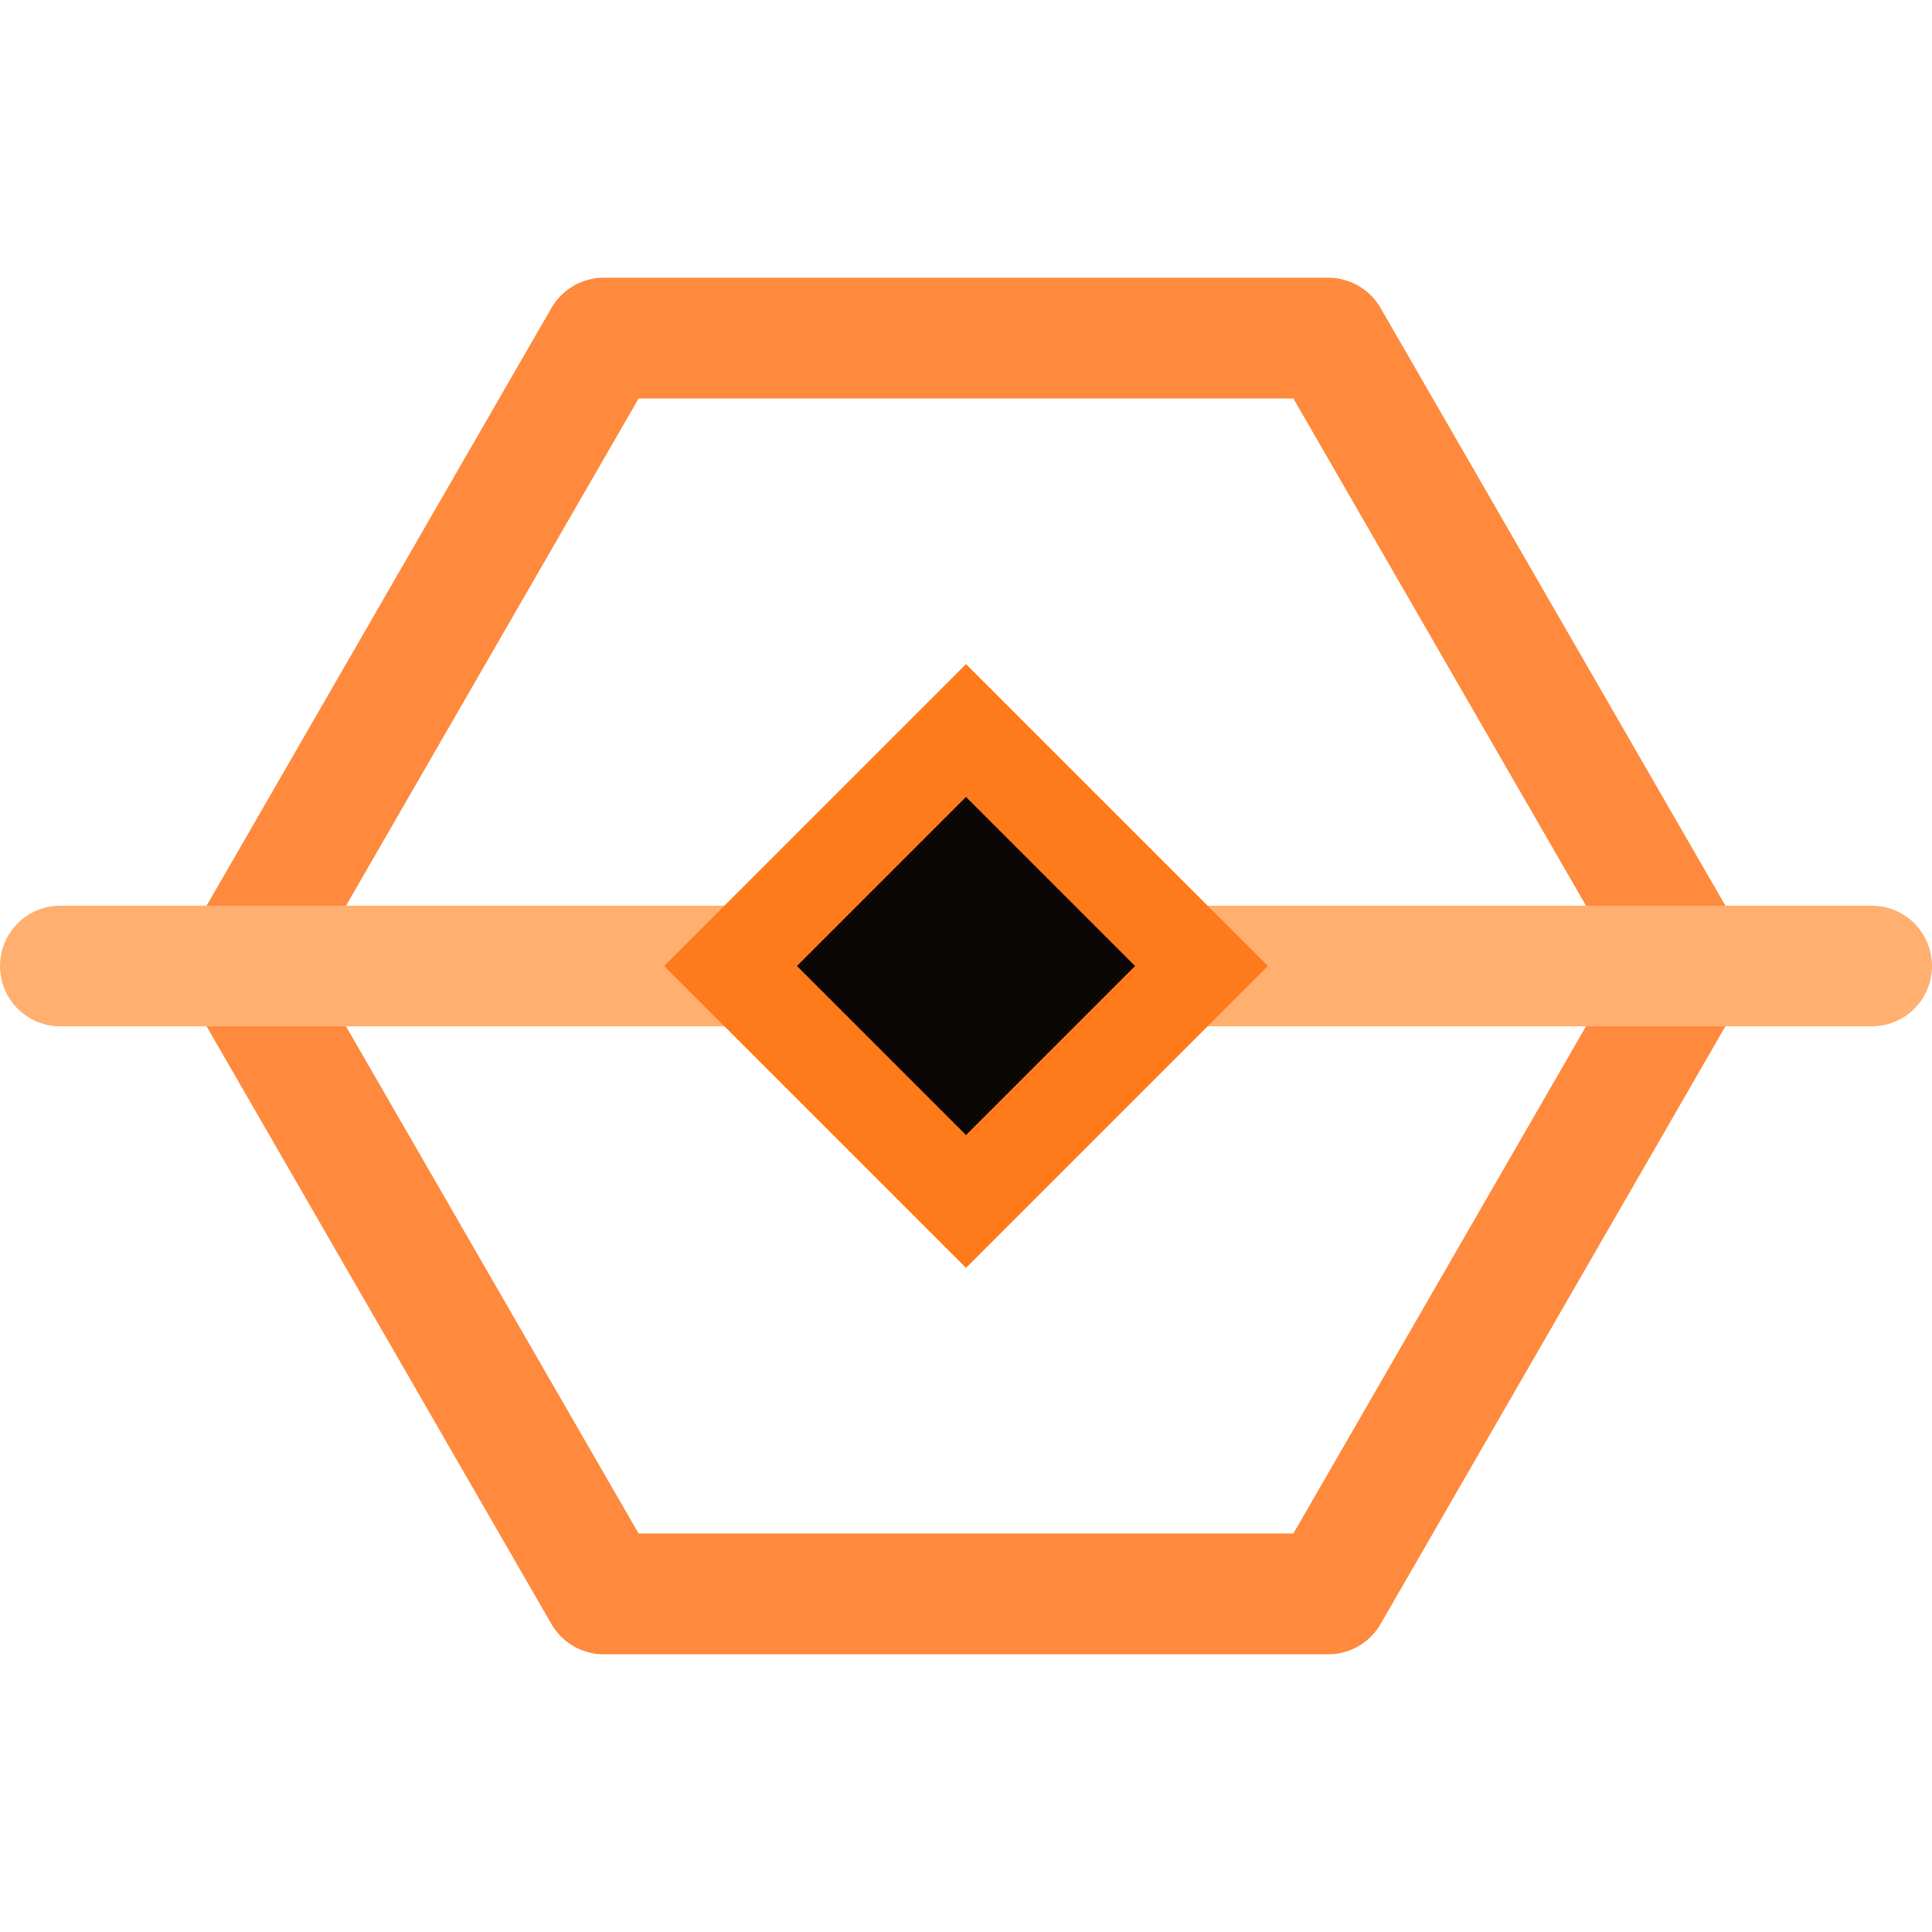
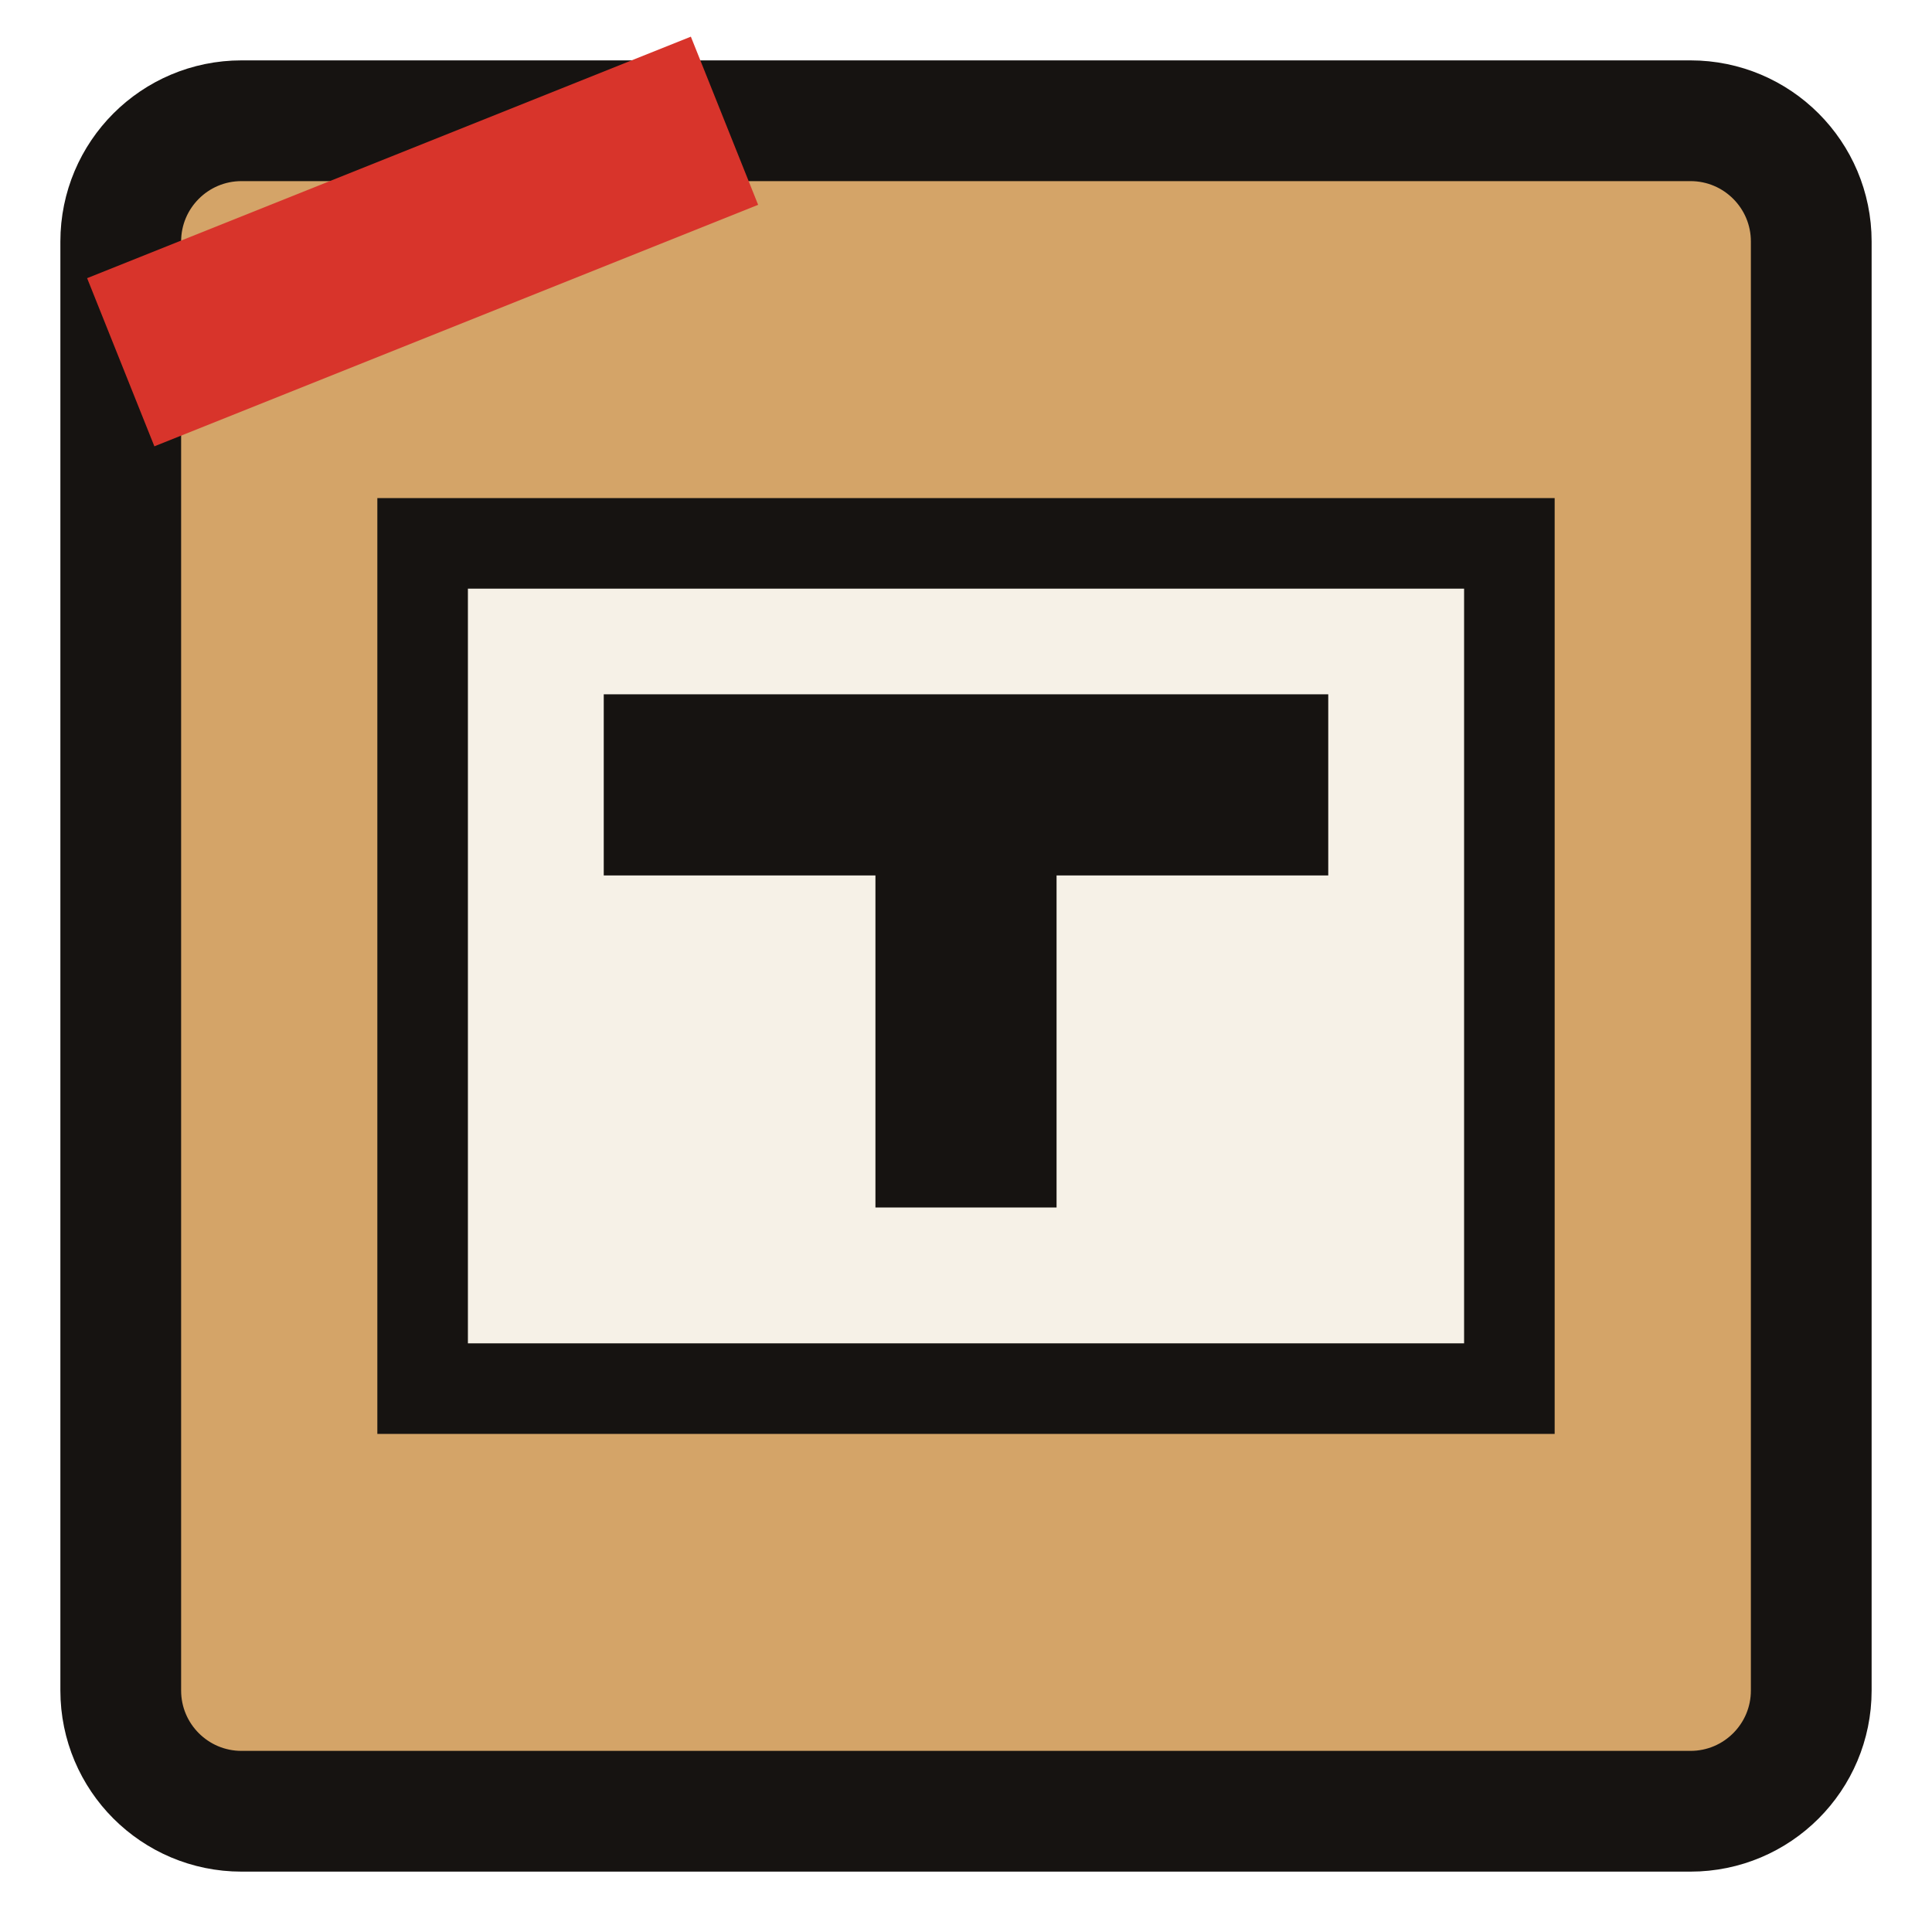
<svg xmlns="http://www.w3.org/2000/svg" viewBox="0 0 32 32">
-   <path d="M28 16 22 5.6 10 5.6 4 16 10 26.4 22 26.4Z" stroke="#ff8a3d" stroke-width="2" fill="none" stroke-linejoin="round" />
-   <path d="M1 16H12M20 16H31" stroke="#ffb070" stroke-width="2" stroke-linecap="round" />
-   <path d="M16 11 21 16 16 21 11 16Z" fill="#ff7a1a" />
-   <path d="M16 13.2 18.8 16 16 18.8 13.2 16Z" fill="#0a0705" />
+   <rect x="2" y="2" width="28" height="28" rx="2" fill="#d4a468" stroke="#161311" stroke-width="2" />
+   <rect x="7" y="9" width="18" height="14" fill="#f6f1e7" stroke="#161311" stroke-width="1.5" />
+   <path d="M10 13h12M16 13v7" stroke="#161311" stroke-width="3" />
+   <path d="M2 6l10-4" stroke="#d8342b" stroke-width="3" />
</svg>
